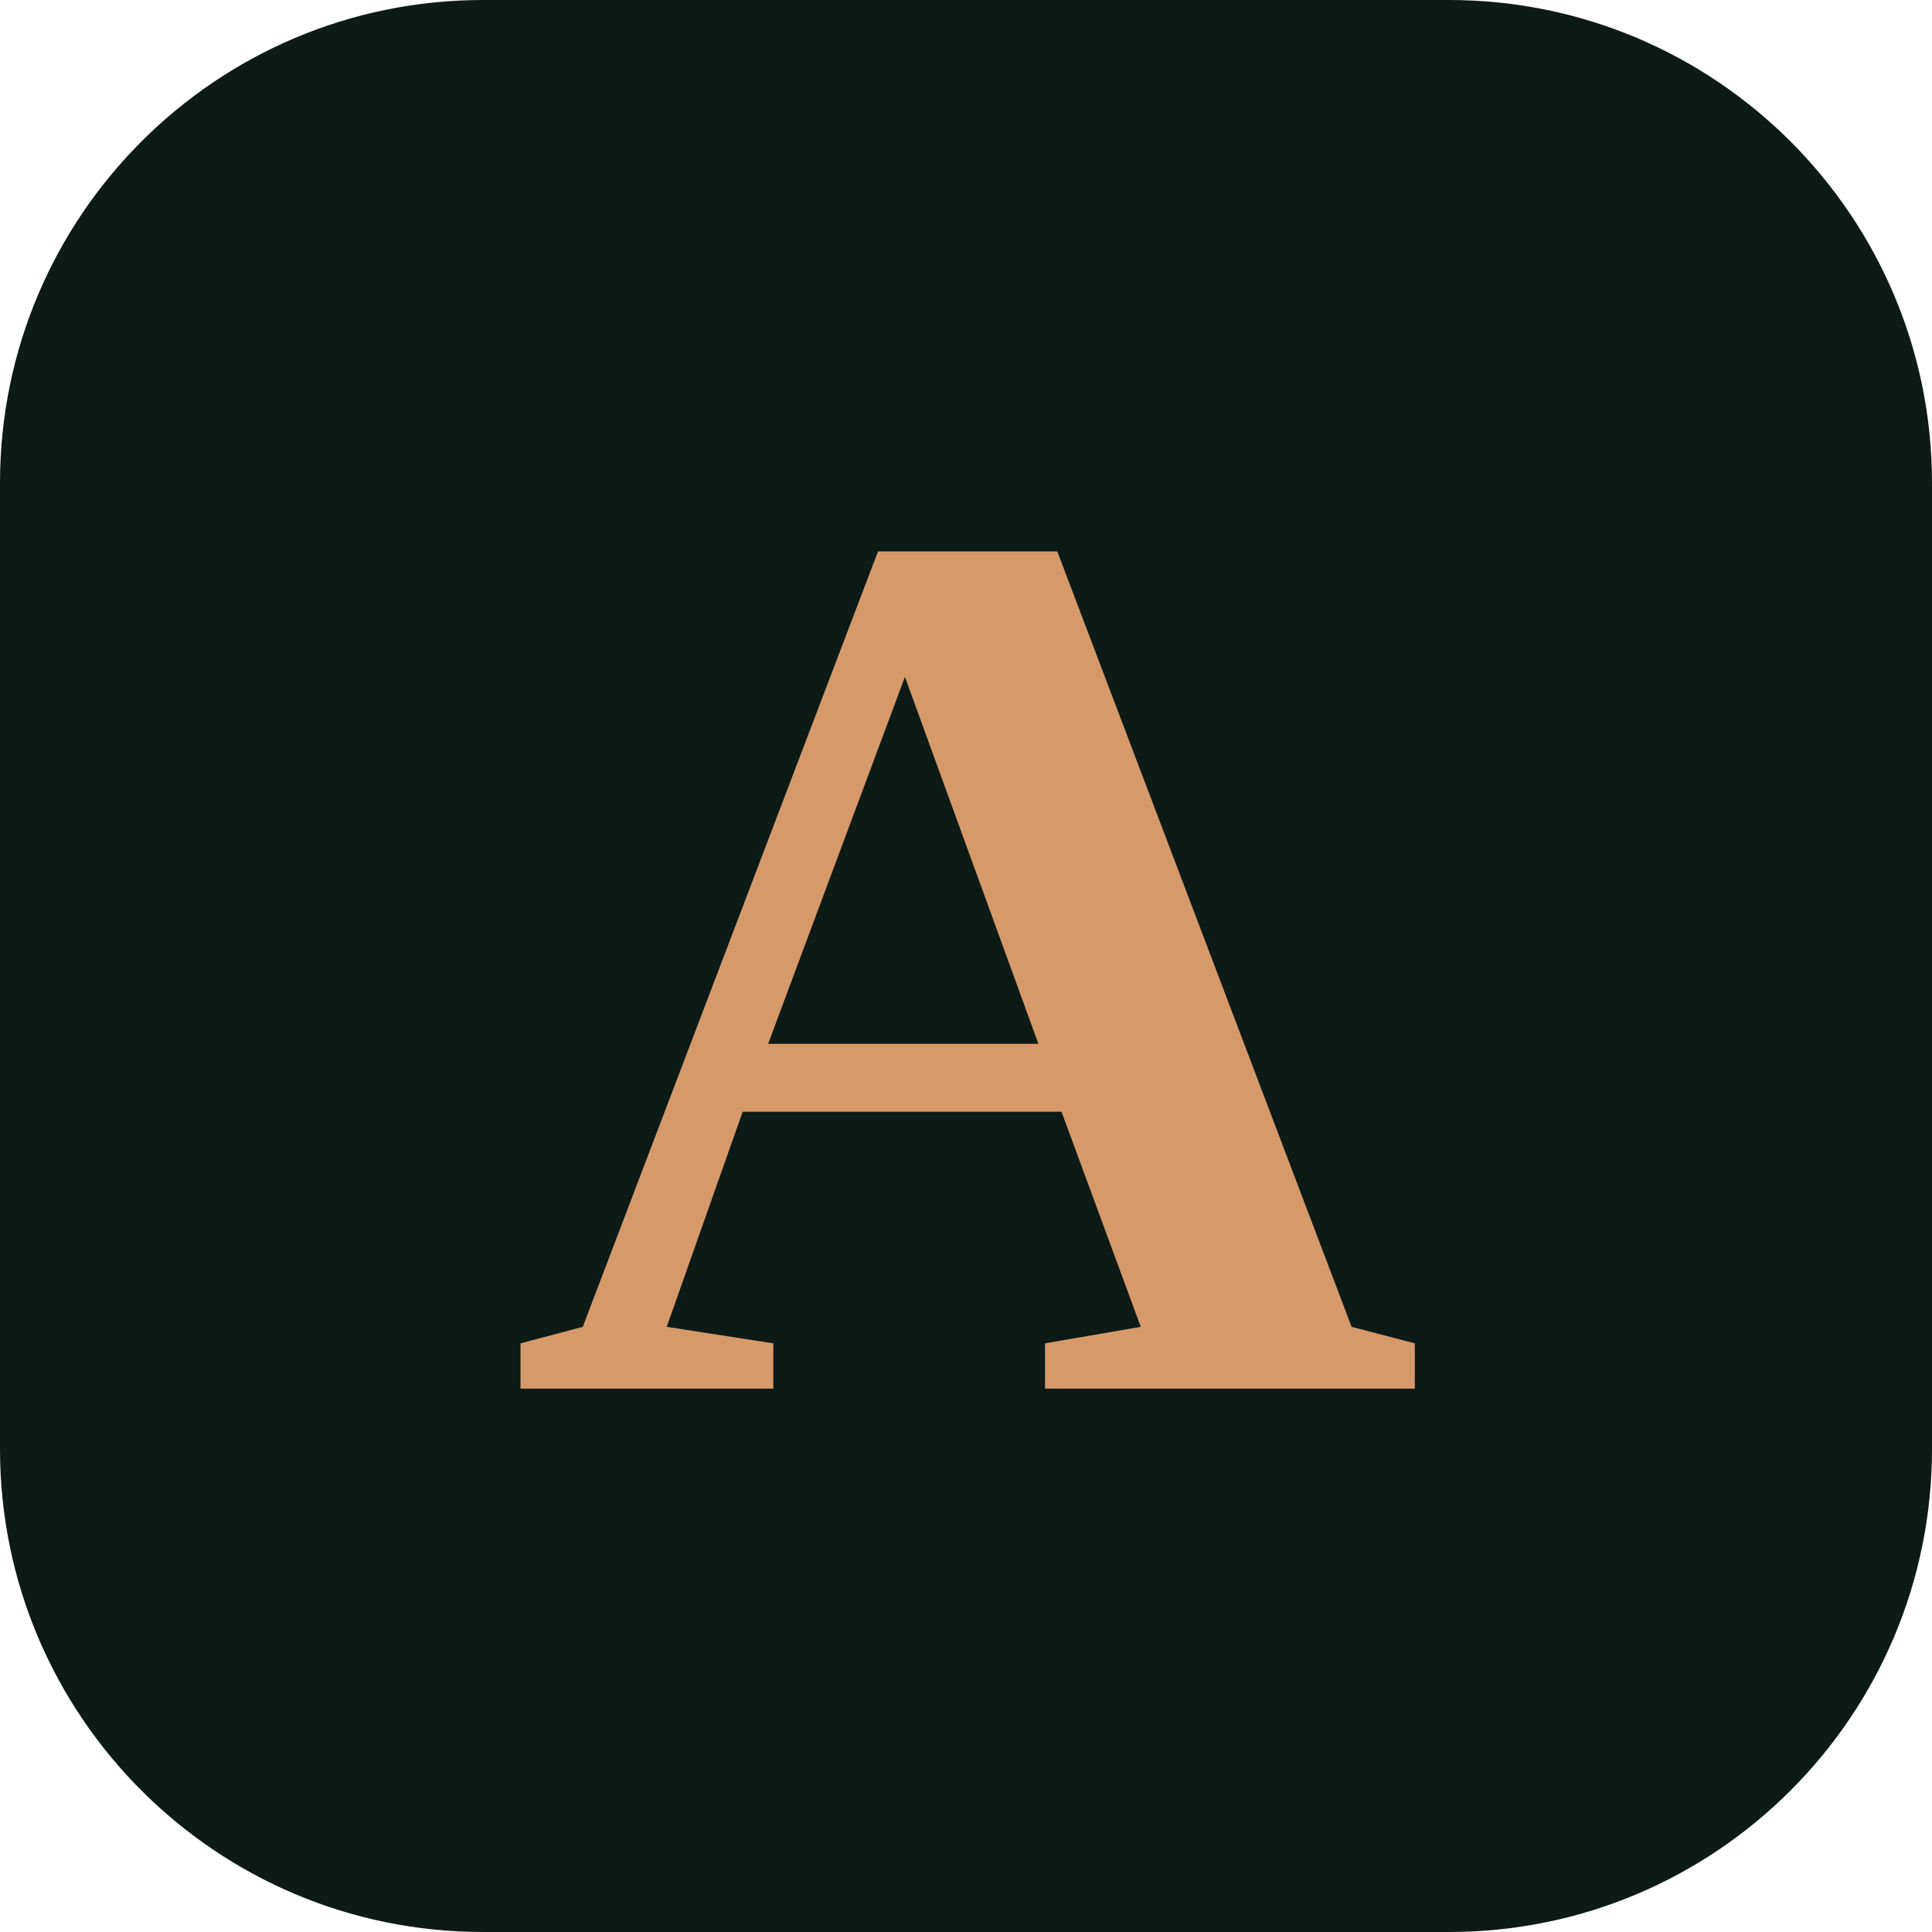
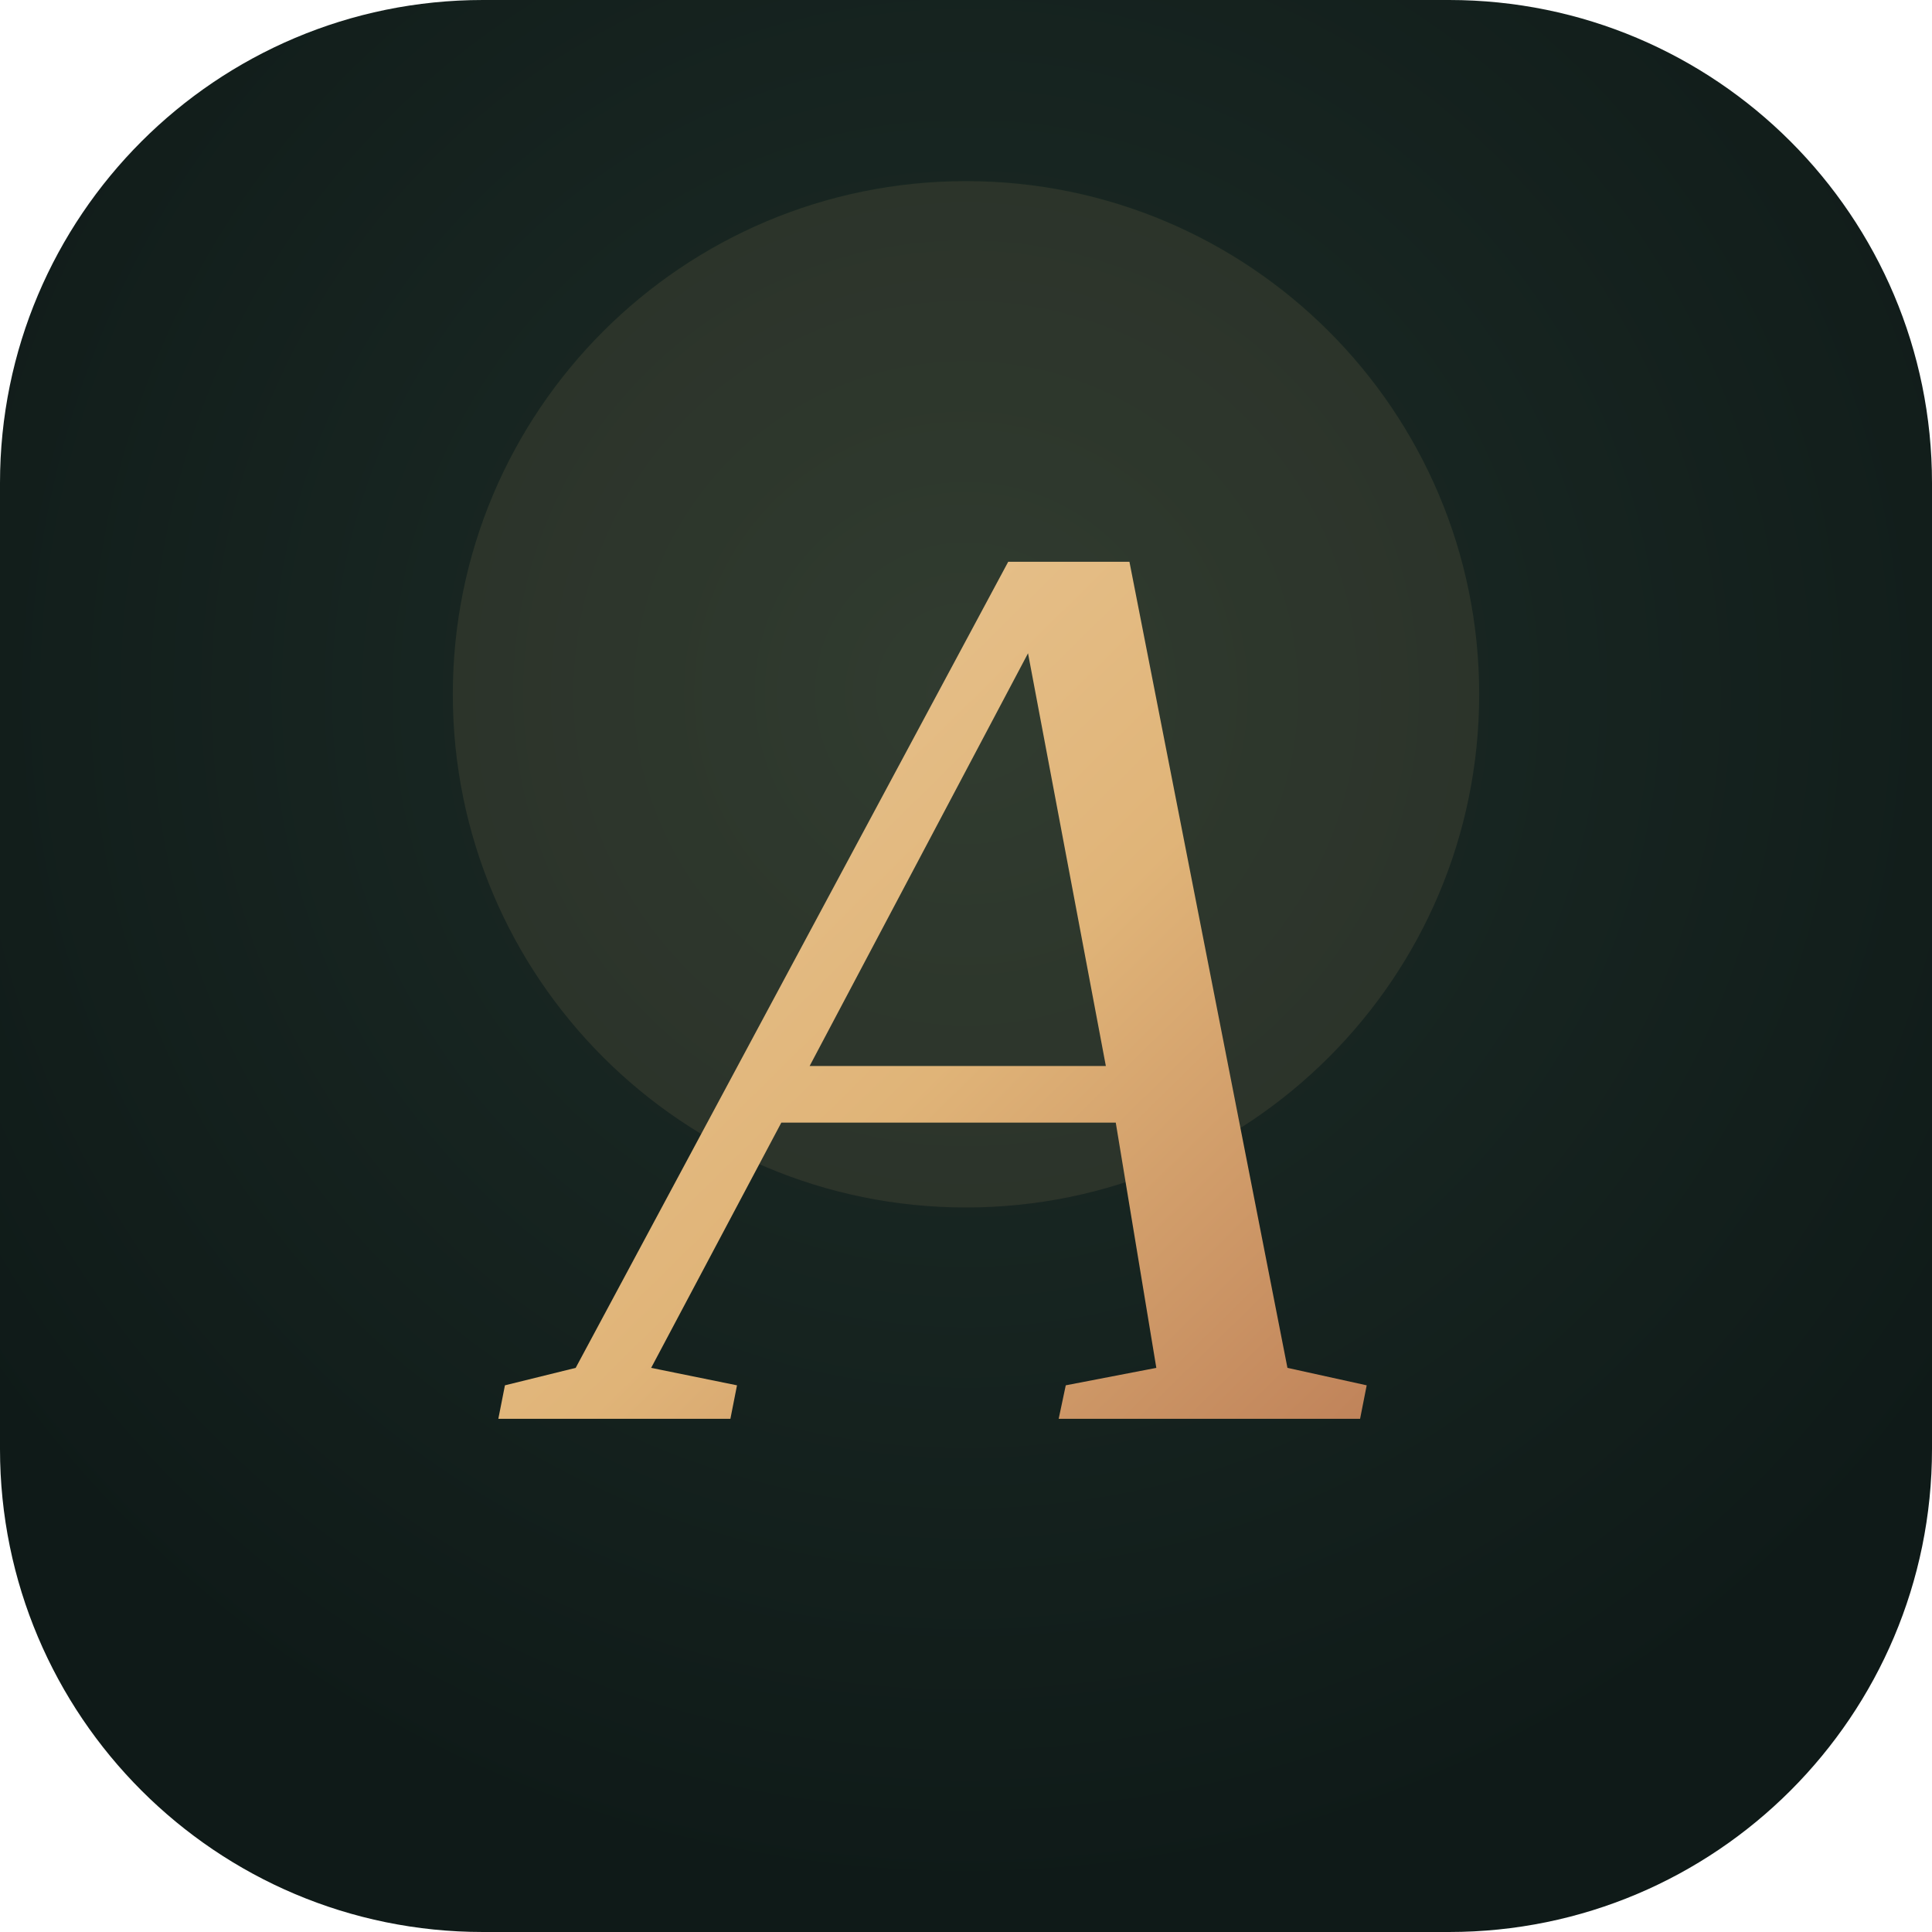
<svg xmlns="http://www.w3.org/2000/svg" viewBox="0 0 64 64" width="64" height="64">
-   <rect width="64" height="64" rx="16" fill="#0E1A16" />
-   <text x="32" y="46" text-anchor="middle" font-family="Georgia, 'Times New Roman', serif" font-size="42" font-weight="600" fill="#D69A6A">A</text>
+   <defs>
+     <radialGradient id="fg-glow" cx="50%" cy="36%" r="62%">
+       <stop offset="0%" stop-color="#1E2E28" />
+       <stop offset="100%" stop-color="#0F1A18" />
+     </radialGradient>
+     <linearGradient id="fg-gold" x1="0" y1="0" x2="1" y2="1">
+       <stop offset="0%" stop-color="#EAC998" />
+       <stop offset="55%" stop-color="#E0B478" />
+       <stop offset="100%" stop-color="#C0835A" />
+     </linearGradient>
+   </defs>
+   <rect width="64" height="64" rx="16" fill="url(#fg-glow)" />
+   <circle cx="32" cy="23" r="17" fill="#E0B478" opacity="0.10" />
+   <text x="32" y="47" text-anchor="middle" font-family="Georgia, 'Times New Roman', serif" font-size="43" font-weight="500" font-style="italic" fill="url(#fg-gold)">A</text>
</svg>
